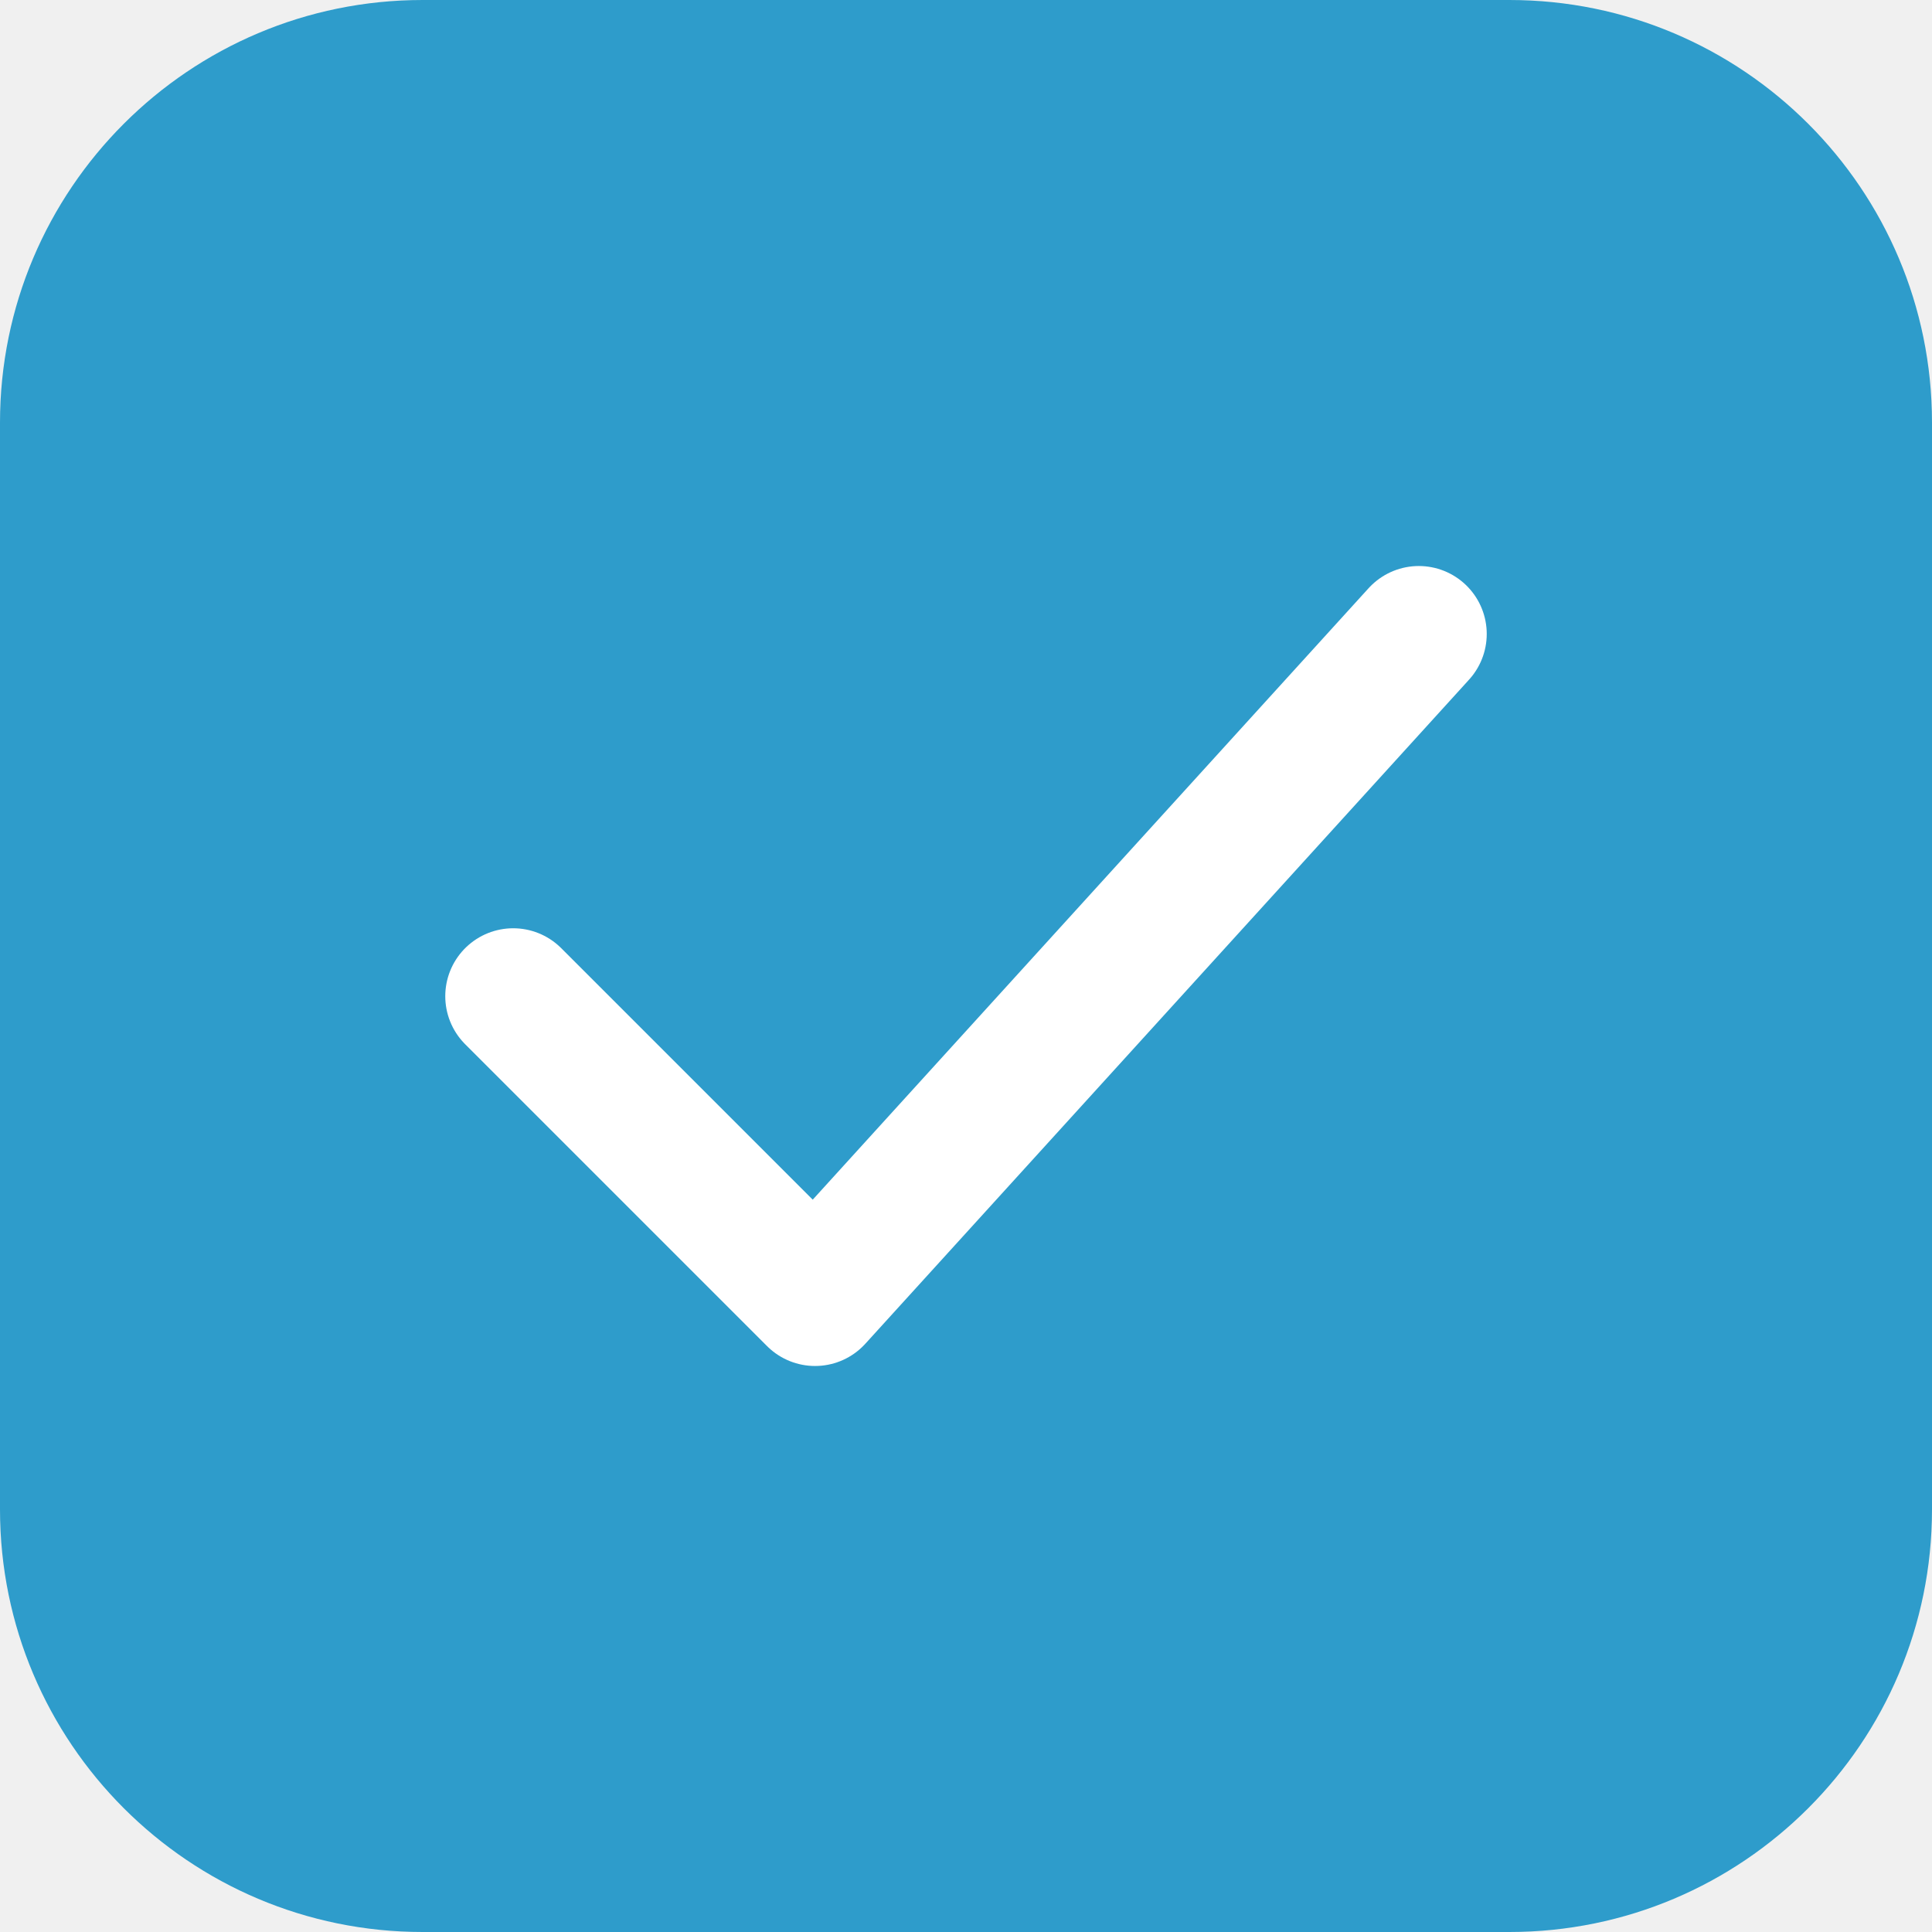
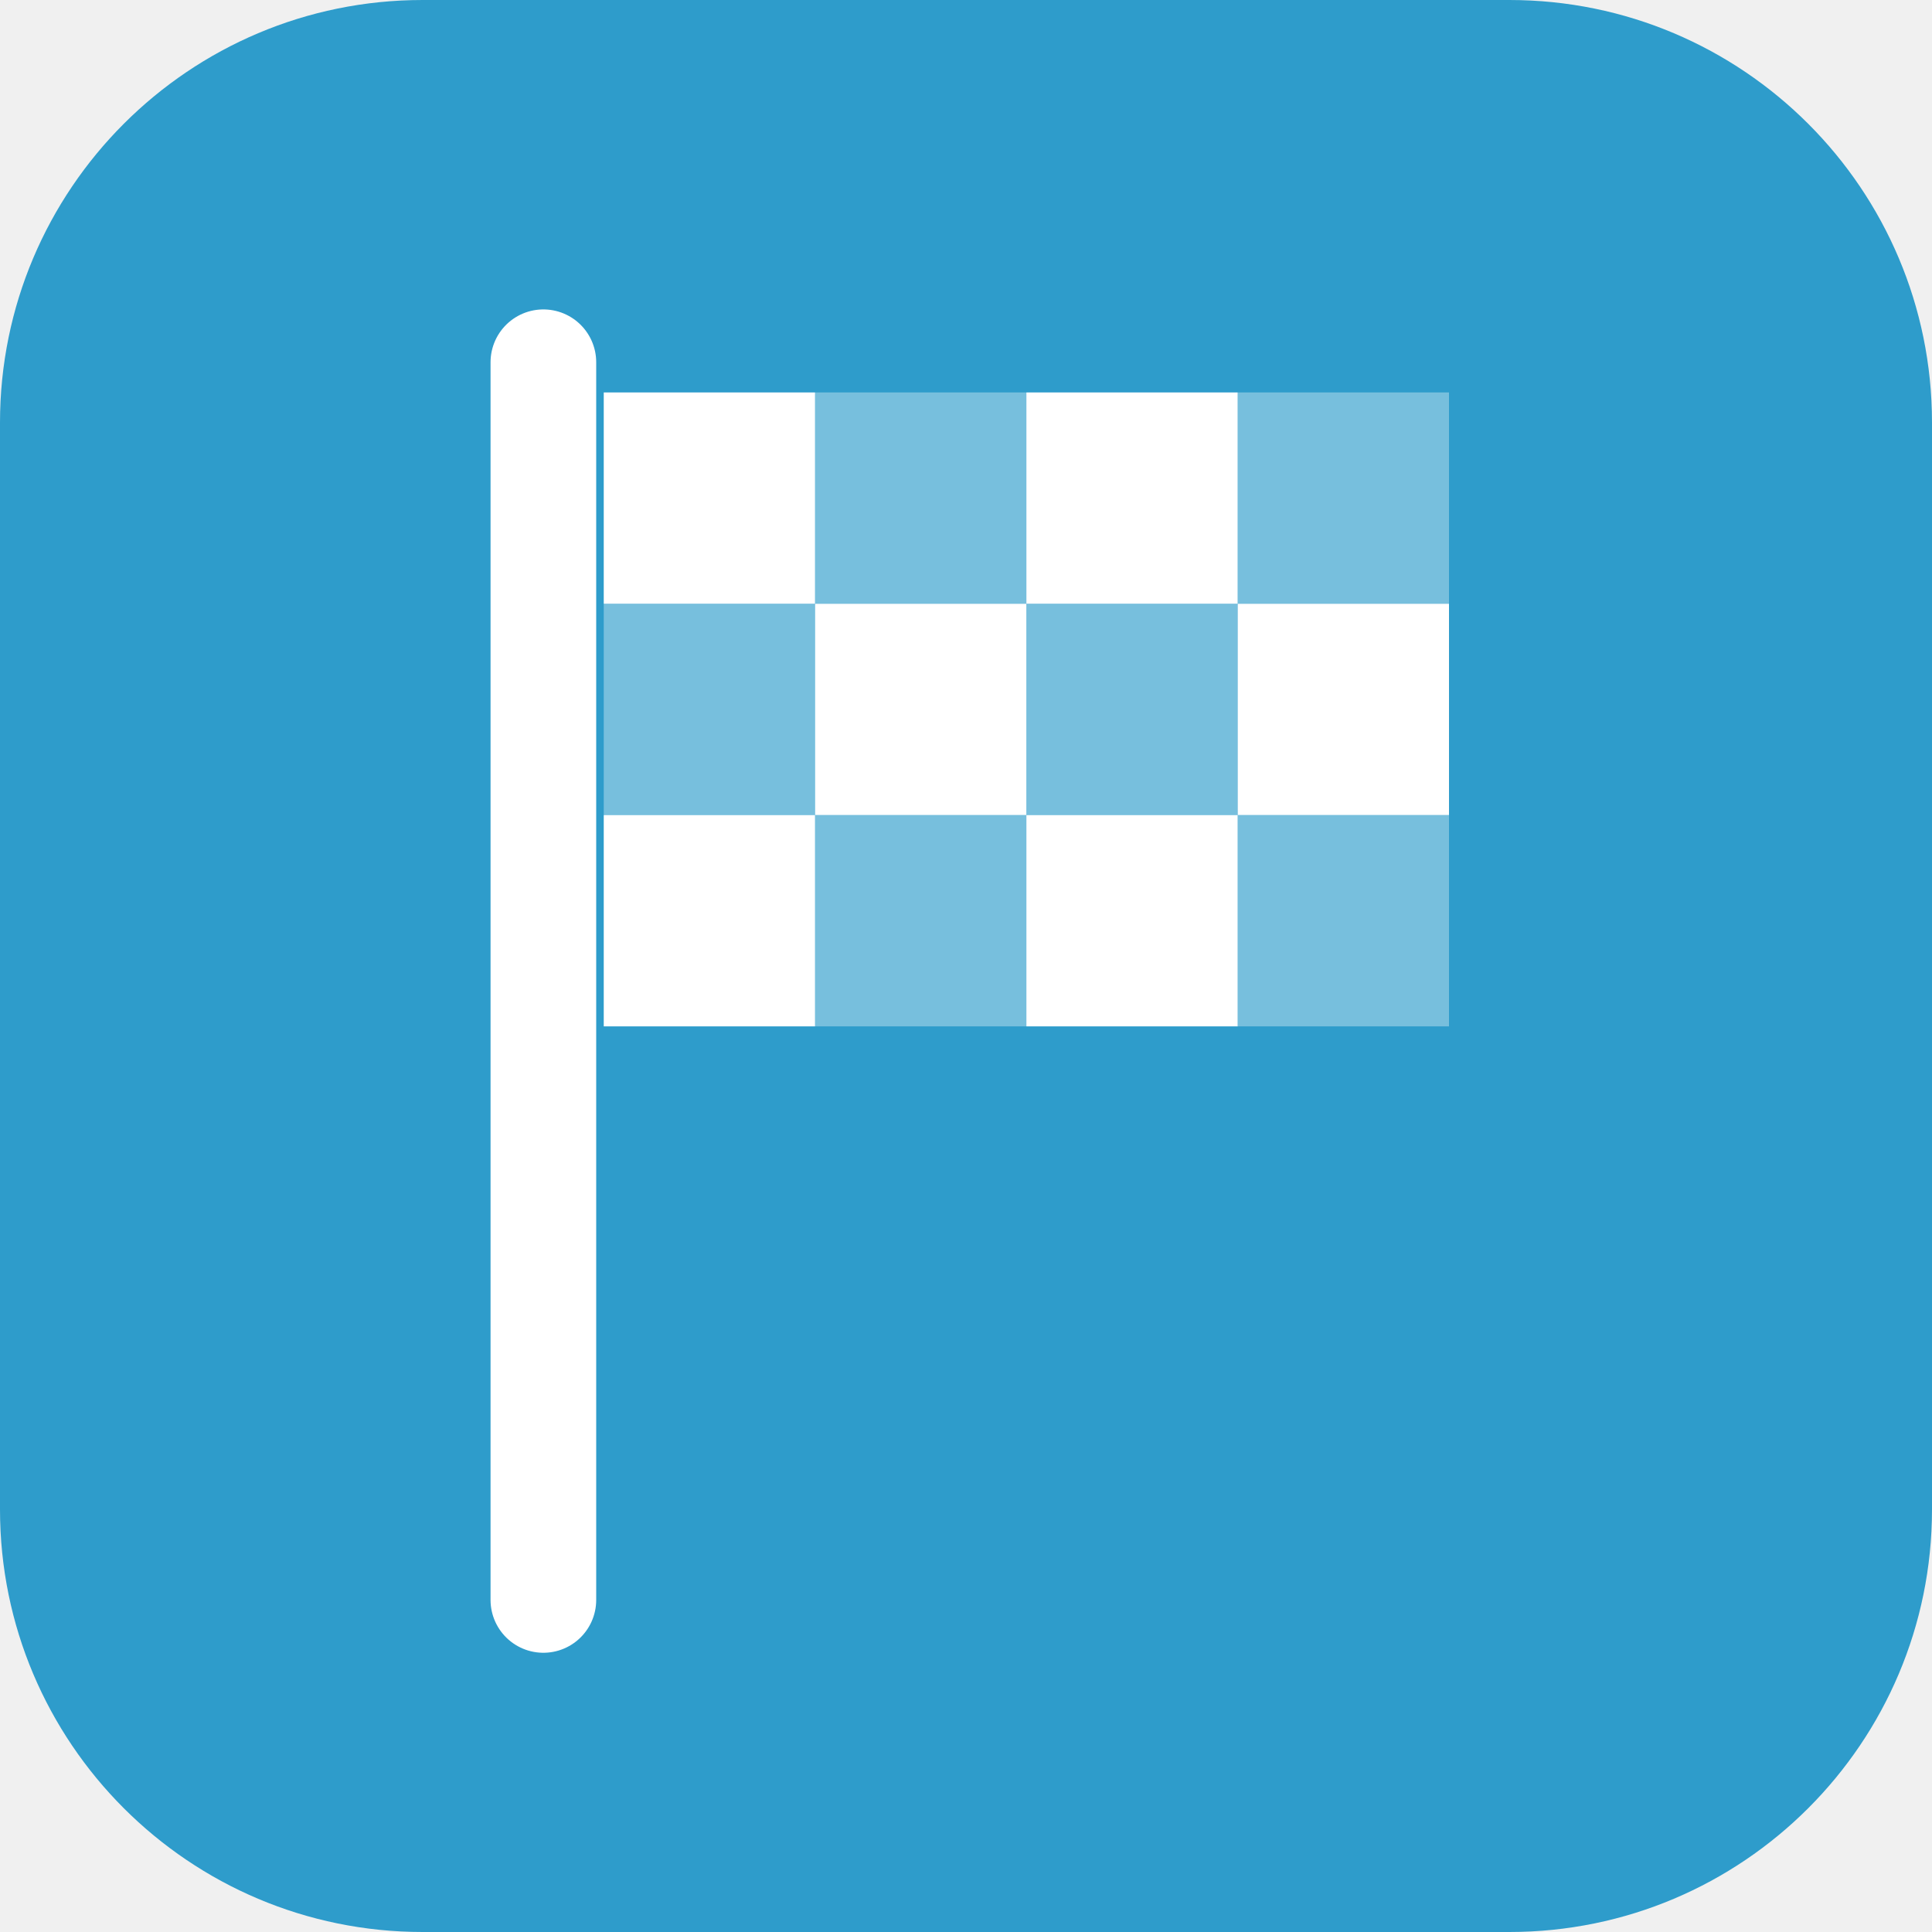
<svg xmlns="http://www.w3.org/2000/svg" width="256" height="256" viewBox="0 0 256 256">
  <rect width="256" height="256" rx="56" fill="#2E9CCB" />
-   <path d="M68 132l40 40 80-88" fill="none" stroke="#fff" stroke-width="18" stroke-linecap="round" stroke-linejoin="round" />
+   <path d="M72 212V48" fill="none" stroke="#fff" stroke-width="14" stroke-linecap="round" stroke-linejoin="round" />
+   <rect x="80" y="52" width="28" height="28" fill="#fff" fill-opacity="1" />
+   <rect x="80" y="80" width="28" height="28" fill="#fff" fill-opacity="0.35" />
+   <rect x="80" y="108" width="28" height="28" fill="#fff" fill-opacity="1" />
+   <rect x="108" y="52" width="28" height="28" fill="#fff" fill-opacity="0.35" />
+   <rect x="108" y="80" width="28" height="28" fill="#fff" fill-opacity="1" />
+   <rect x="108" y="108" width="28" height="28" fill="#fff" fill-opacity="0.35" />
+   <rect x="136" y="52" width="28" height="28" fill="#fff" fill-opacity="1" />
+   <rect x="136" y="80" width="28" height="28" fill="#fff" fill-opacity="0.35" />
+   <rect x="136" y="108" width="28" height="28" fill="#fff" fill-opacity="1" />
+   <rect x="164" y="52" width="28" height="28" fill="#fff" fill-opacity="0.35" />
+   <rect x="164" y="80" width="28" height="28" fill="#fff" fill-opacity="1" />
+   <rect x="164" y="108" width="28" height="28" fill="#fff" fill-opacity="0.35" />
</svg>
